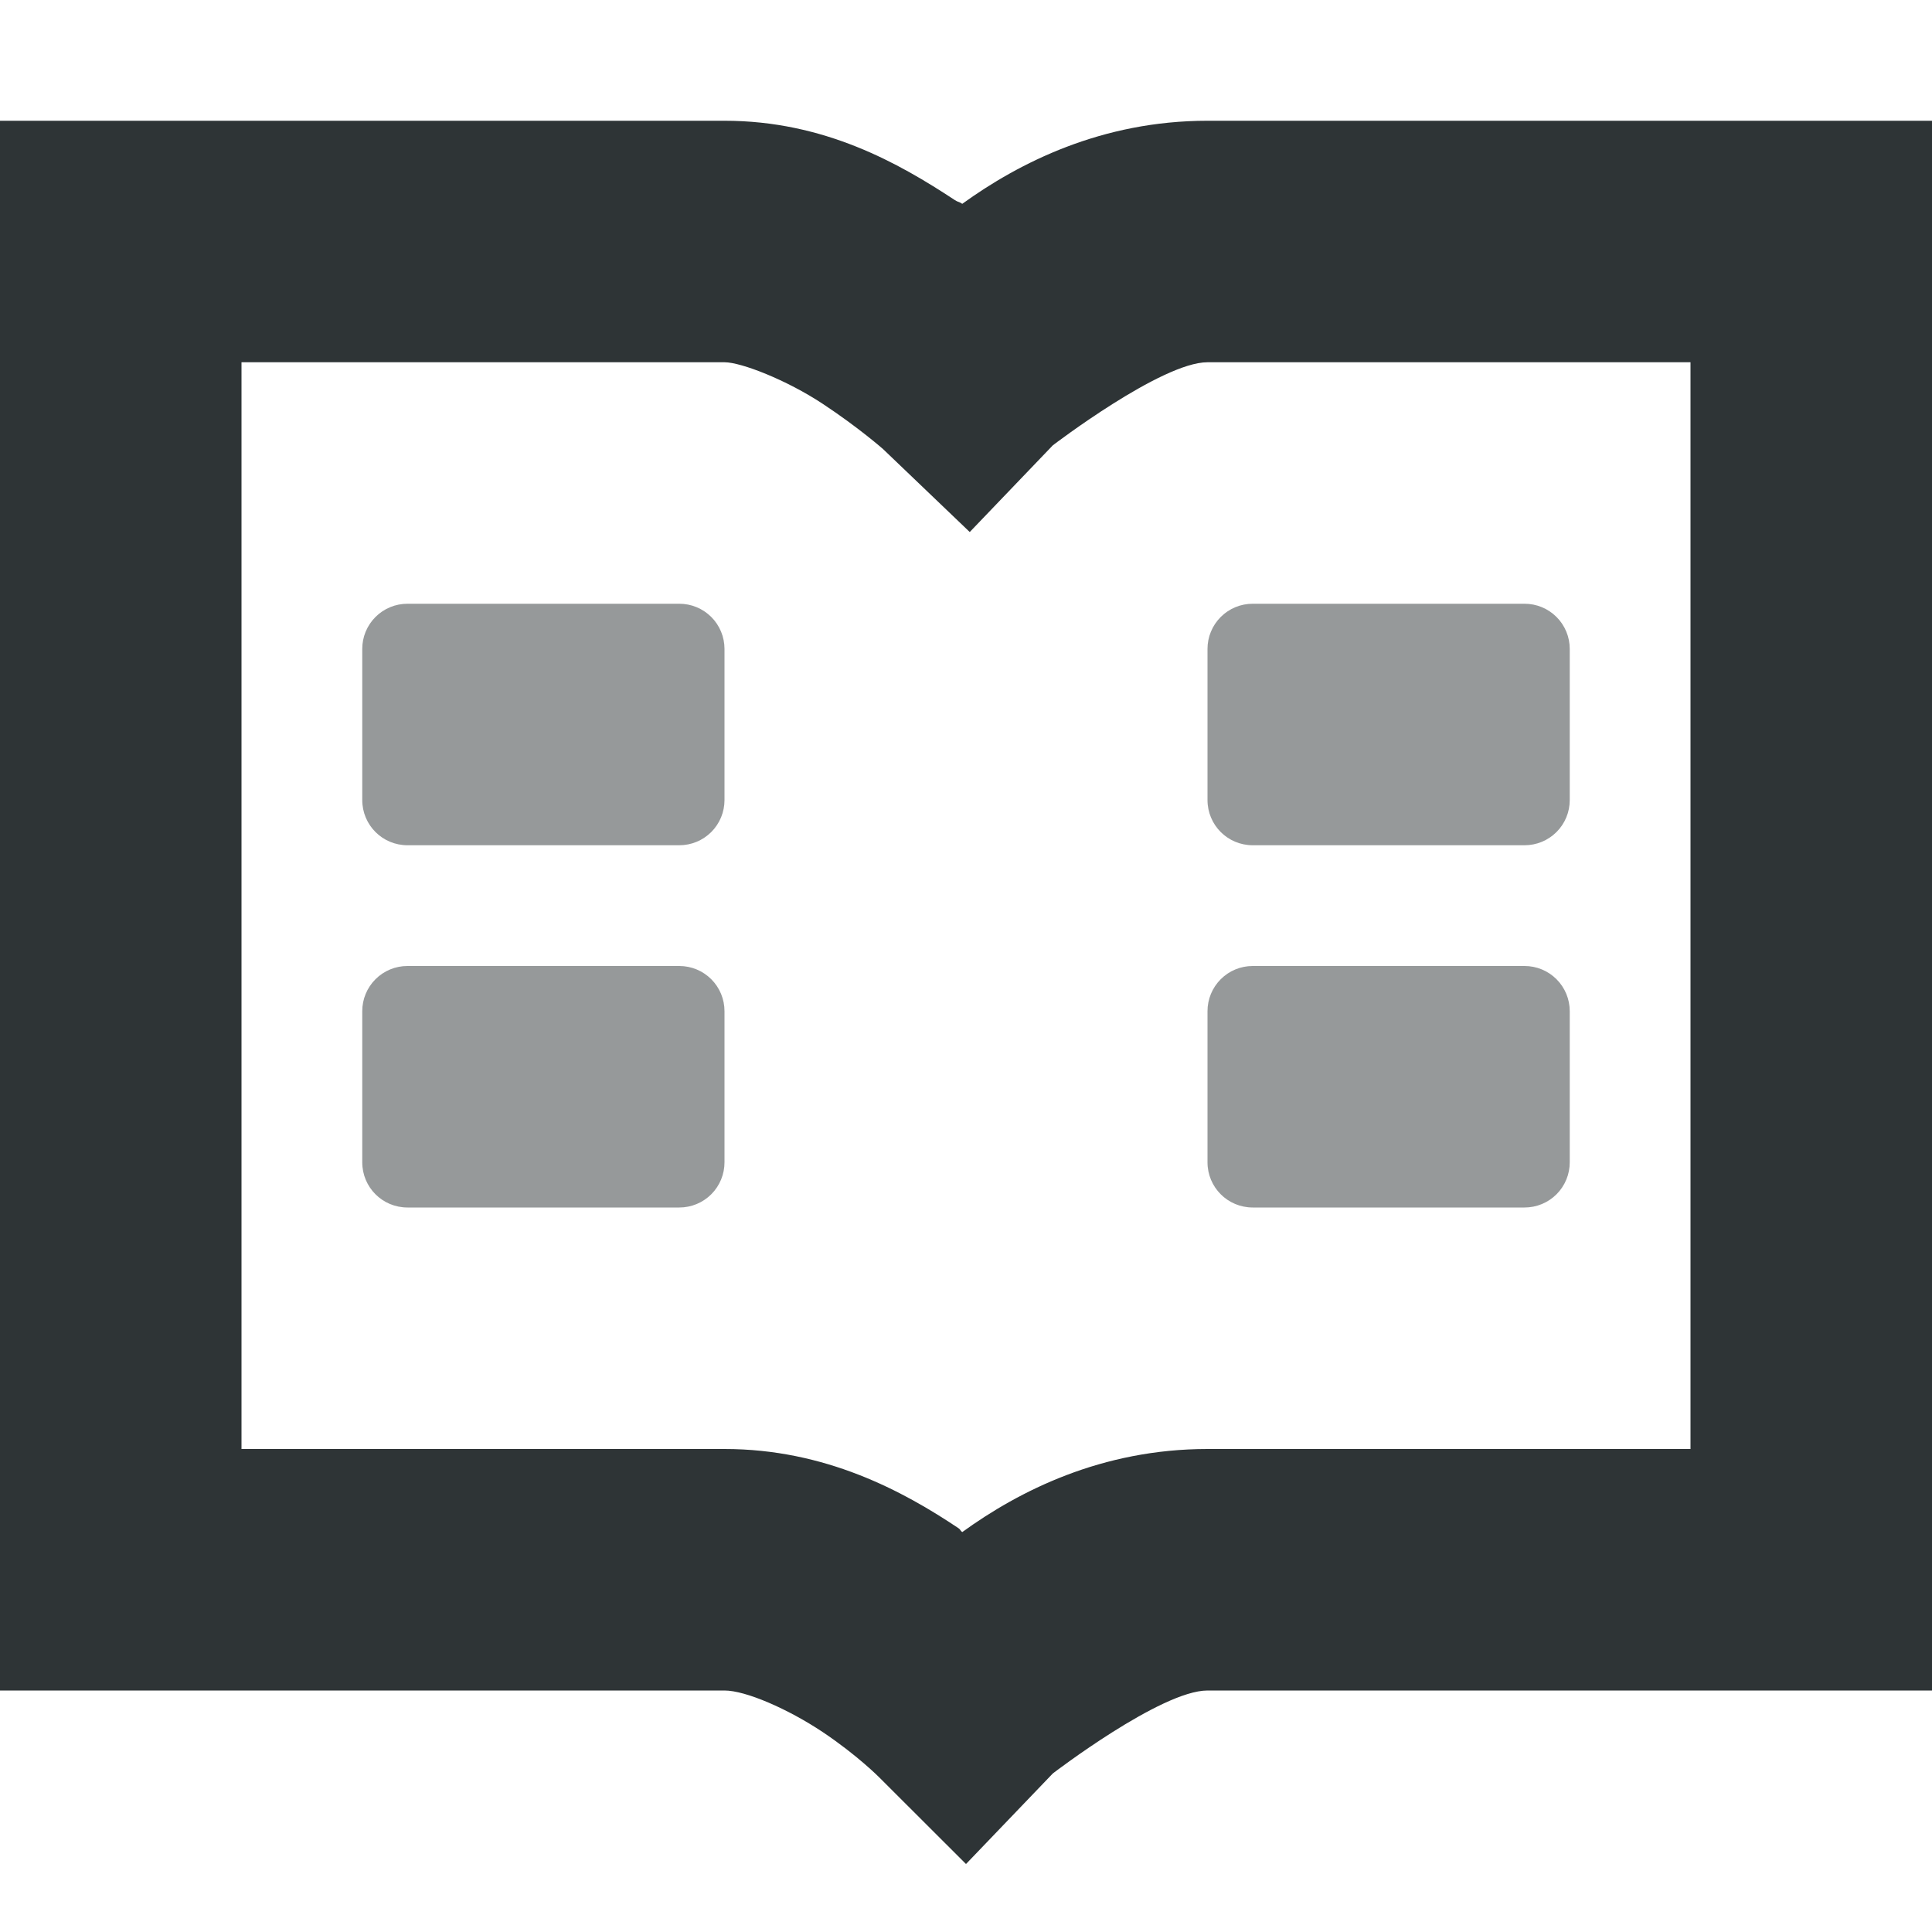
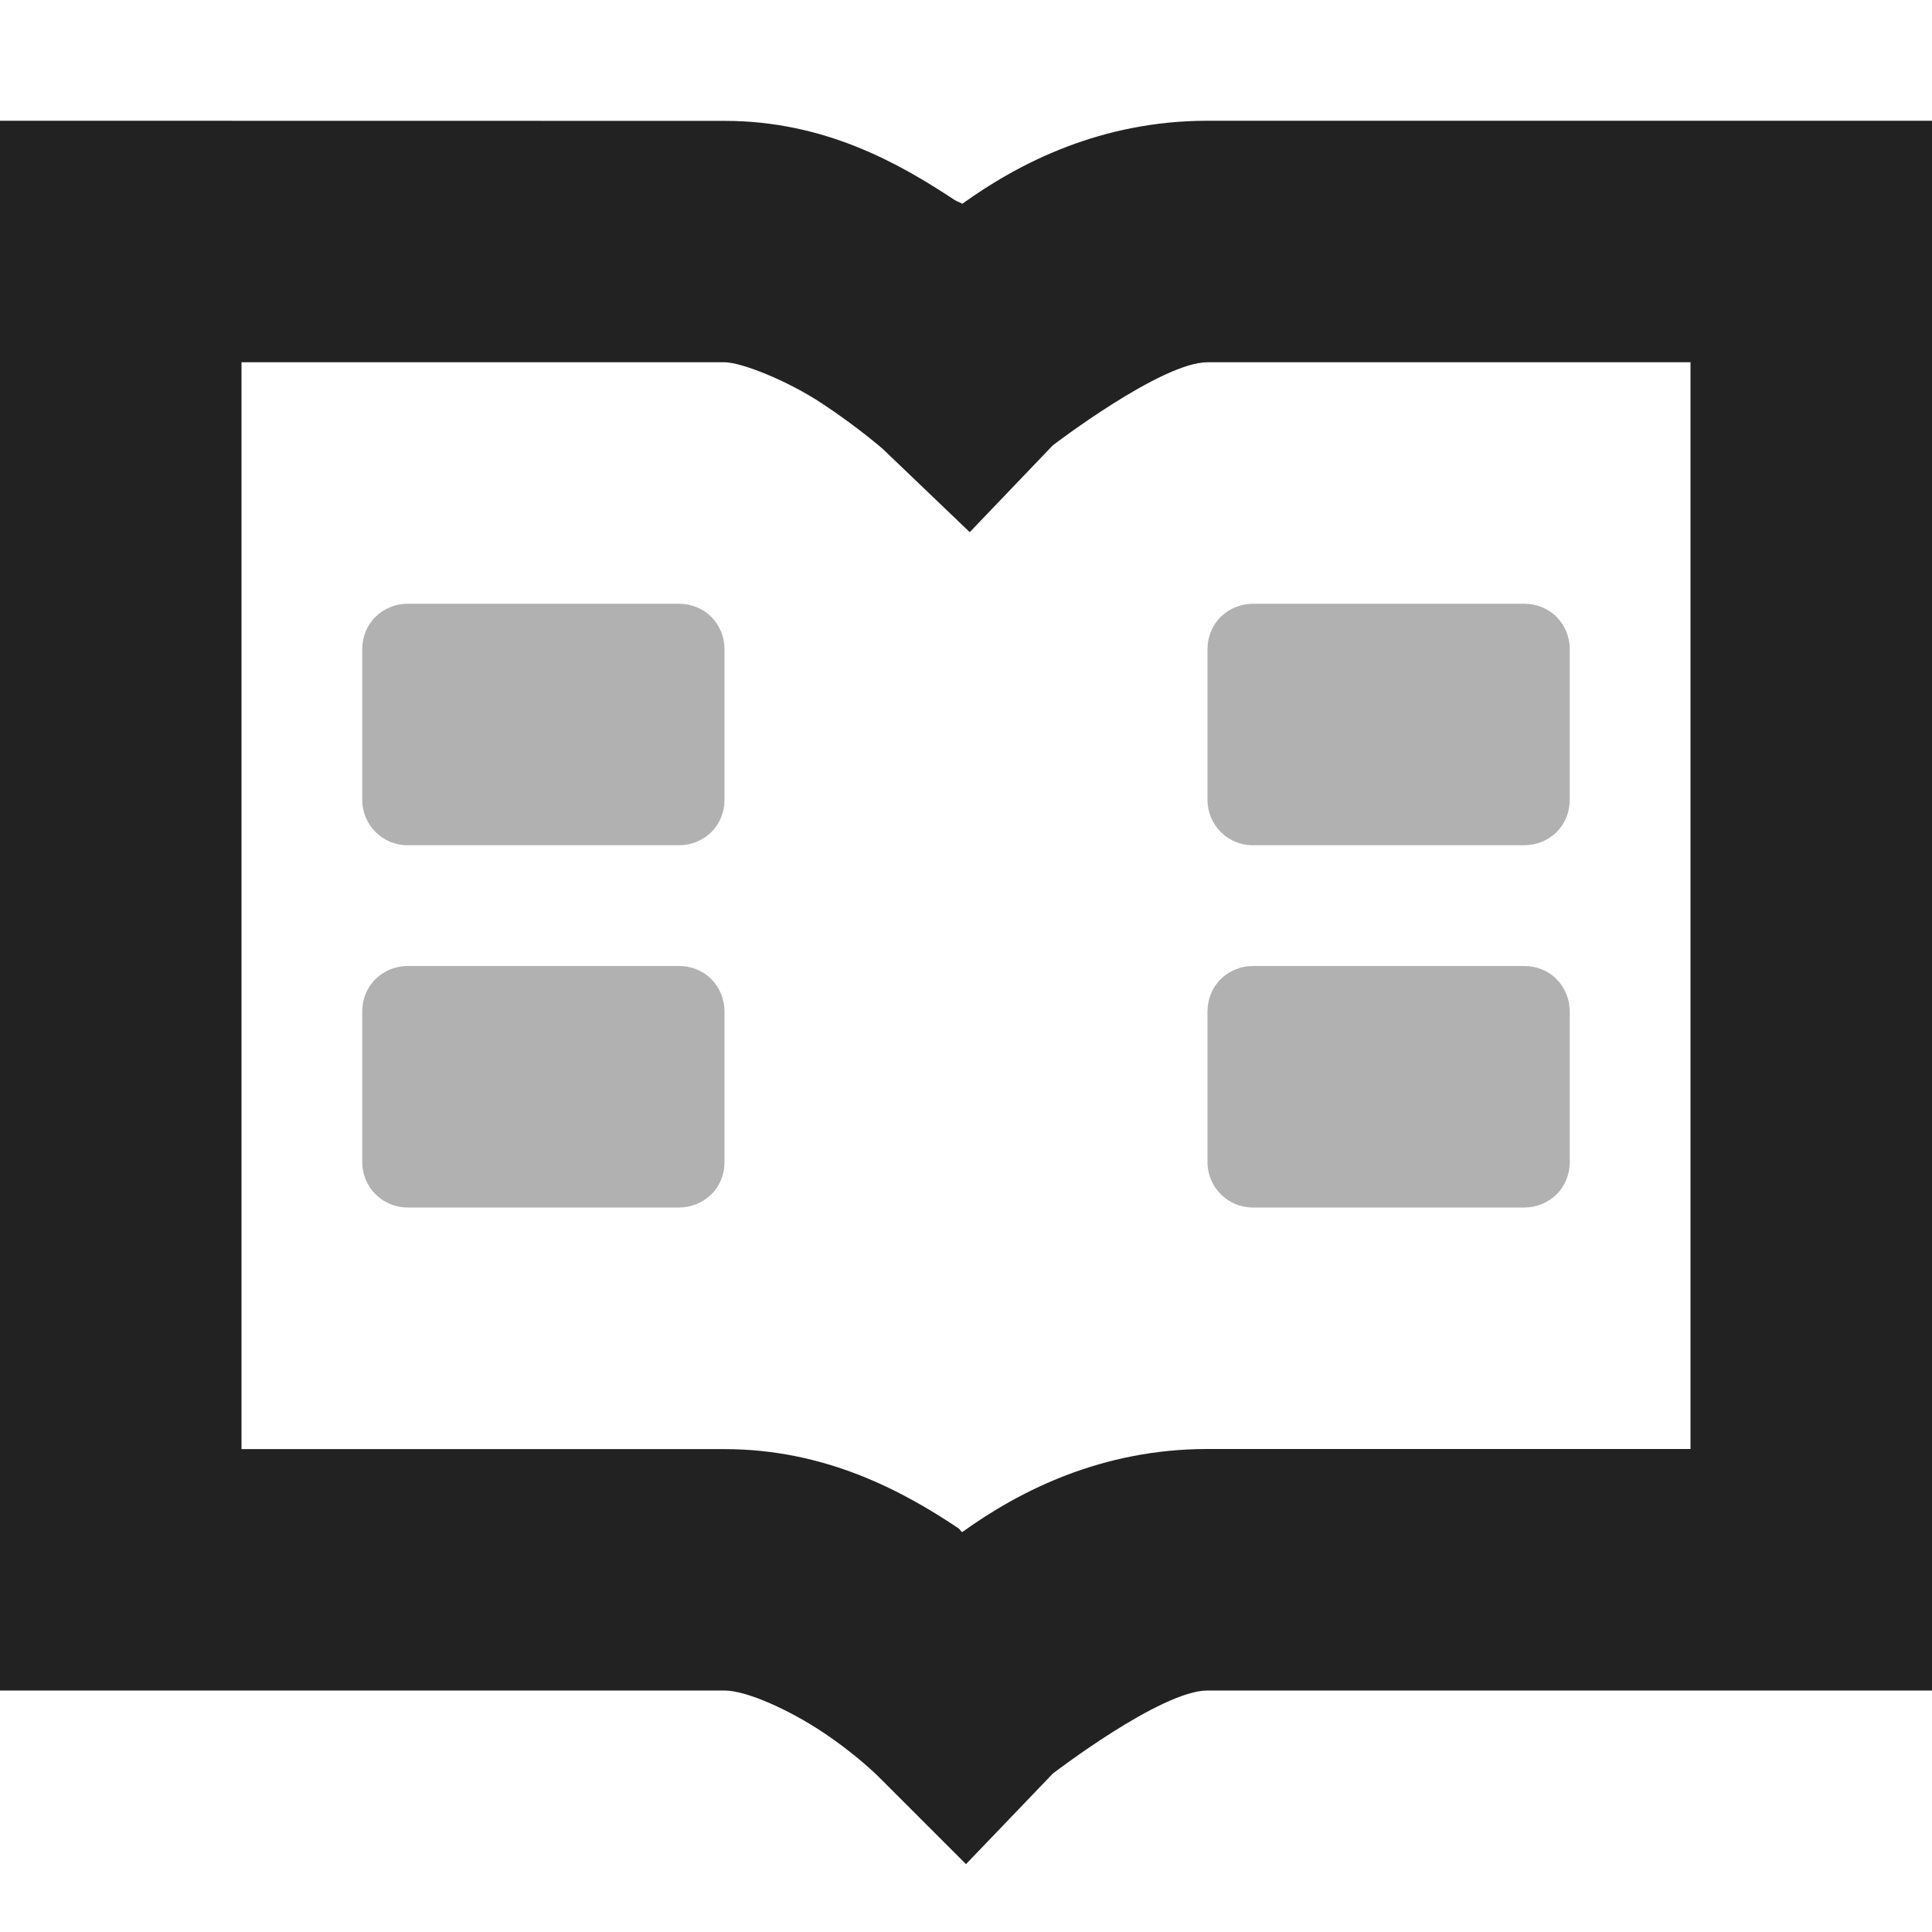
- <svg xmlns="http://www.w3.org/2000/svg" height="16" width="16">
-   <path d="M0 1v13h6c.175 0 .525.152.813.344.287.192.468.375.468.375l.719.718.719-.75S9.615 14 10 14h6V1h-6c-.877 0-1.56.348-2.031.688-.03-.021-.031-.011-.063-.032C7.446 1.353 6.828 1 6 1Zm2 2h4c.138 0 .515.147.813.344.297.196.5.375.5.375l.718.687.688-.718S9.619 3 10 3h4v9h-4c-.877 0-1.56.347-2.031.688-.02-.014-.011-.018-.031-.032C7.478 12.348 6.835 12 6 12H2Z" style="color:#bebebe;font-style:normal;font-variant:normal;font-weight:400;font-stretch:normal;font-size:medium;line-height:normal;font-family:Sans;-inkscape-font-specification:Sans;text-indent:0;text-align:start;text-decoration:none;text-decoration-line:none;letter-spacing:normal;word-spacing:normal;text-transform:none;writing-mode:lr-tb;direction:ltr;baseline-shift:baseline;text-anchor:start;display:inline;overflow:visible;visibility:visible;fill:#2e3436;fill-opacity:1;stroke:none;stroke-width:1;marker:none;enable-background:accumulate" />
-   <path style="color:#bebebe;display:inline;overflow:visible;visibility:visible;opacity:1;fill:#2e3436;fill-opacity:.5;stroke:none;stroke-width:1;marker:none" d="M3.375 5A.374.374 0 0 0 3 5.375v1.25c0 .208.167.375.375.375h2.25A.374.374 0 0 0 6 6.625v-1.25A.374.374 0 0 0 5.625 5h-2.25zm7 0a.374.374 0 0 0-.375.375v1.25c0 .208.167.375.375.375h2.25A.374.374 0 0 0 13 6.625v-1.25A.374.374 0 0 0 12.625 5h-2.25zm-7 3A.374.374 0 0 0 3 8.375v1.25c0 .208.167.375.375.375h2.25A.374.374 0 0 0 6 9.625v-1.25A.374.374 0 0 0 5.625 8h-2.25zm7 0a.374.374 0 0 0-.375.375v1.25c0 .208.167.375.375.375h2.25A.374.374 0 0 0 13 9.625v-1.25A.374.374 0 0 0 12.625 8h-2.25z" />
+ <svg xmlns="http://www.w3.org/2000/svg" height="16px" viewBox="0 0 16 16" width="16px">
+   <g fill="#222222">
+     <path d="m 0 1 v 13 h 6 c 0.176 0 0.523 0.152 0.812 0.344 s 0.469 0.375 0.469 0.375 l 0.719 0.719 l 0.719 -0.75 s 0.895 -0.688 1.281 -0.688 h 6 v -13 h -6 c -0.879 0 -1.559 0.348 -2.031 0.688 c -0.031 -0.02 -0.031 -0.012 -0.062 -0.031 c -0.461 -0.305 -1.078 -0.656 -1.906 -0.656 z m 2 2 h 4 c 0.137 0 0.516 0.148 0.812 0.344 s 0.5 0.375 0.5 0.375 l 0.719 0.688 l 0.688 -0.719 s 0.898 -0.688 1.281 -0.688 h 4 v 9 h -4 c -0.879 0 -1.559 0.348 -2.031 0.688 c -0.02 -0.012 -0.012 -0.016 -0.031 -0.031 c -0.461 -0.309 -1.102 -0.656 -1.938 -0.656 h -4 z m 0 0" />
+     <path d="m 3.375 5 c -0.098 0 -0.195 0.039 -0.266 0.109 s -0.109 0.168 -0.109 0.266 v 1.25 c 0 0.207 0.168 0.375 0.375 0.375 h 2.25 c 0.098 0 0.195 -0.039 0.266 -0.109 s 0.109 -0.168 0.109 -0.266 v -1.25 c 0 -0.098 -0.039 -0.195 -0.109 -0.266 s -0.168 -0.109 -0.266 -0.109 z m 7 0 c -0.098 0 -0.195 0.039 -0.266 0.109 s -0.109 0.168 -0.109 0.266 v 1.25 c 0 0.207 0.168 0.375 0.375 0.375 h 2.25 c 0.098 0 0.195 -0.039 0.266 -0.109 s 0.109 -0.168 0.109 -0.266 v -1.25 c 0 -0.098 -0.039 -0.195 -0.109 -0.266 s -0.168 -0.109 -0.266 -0.109 z m -7 3 c -0.098 0 -0.195 0.039 -0.266 0.109 s -0.109 0.168 -0.109 0.266 v 1.25 c 0 0.207 0.168 0.375 0.375 0.375 h 2.25 c 0.098 0 0.195 -0.039 0.266 -0.109 s 0.109 -0.168 0.109 -0.266 v -1.25 c 0 -0.098 -0.039 -0.195 -0.109 -0.266 s -0.168 -0.109 -0.266 -0.109 z m 7 0 c -0.098 0 -0.195 0.039 -0.266 0.109 s -0.109 0.168 -0.109 0.266 v 1.25 c 0 0.207 0.168 0.375 0.375 0.375 h 2.25 c 0.098 0 0.195 -0.039 0.266 -0.109 s 0.109 -0.168 0.109 -0.266 v -1.25 c 0 -0.098 -0.039 -0.195 -0.109 -0.266 s -0.168 -0.109 -0.266 -0.109 z m 0 0" fill-opacity="0.349" />
+   </g>
</svg>
